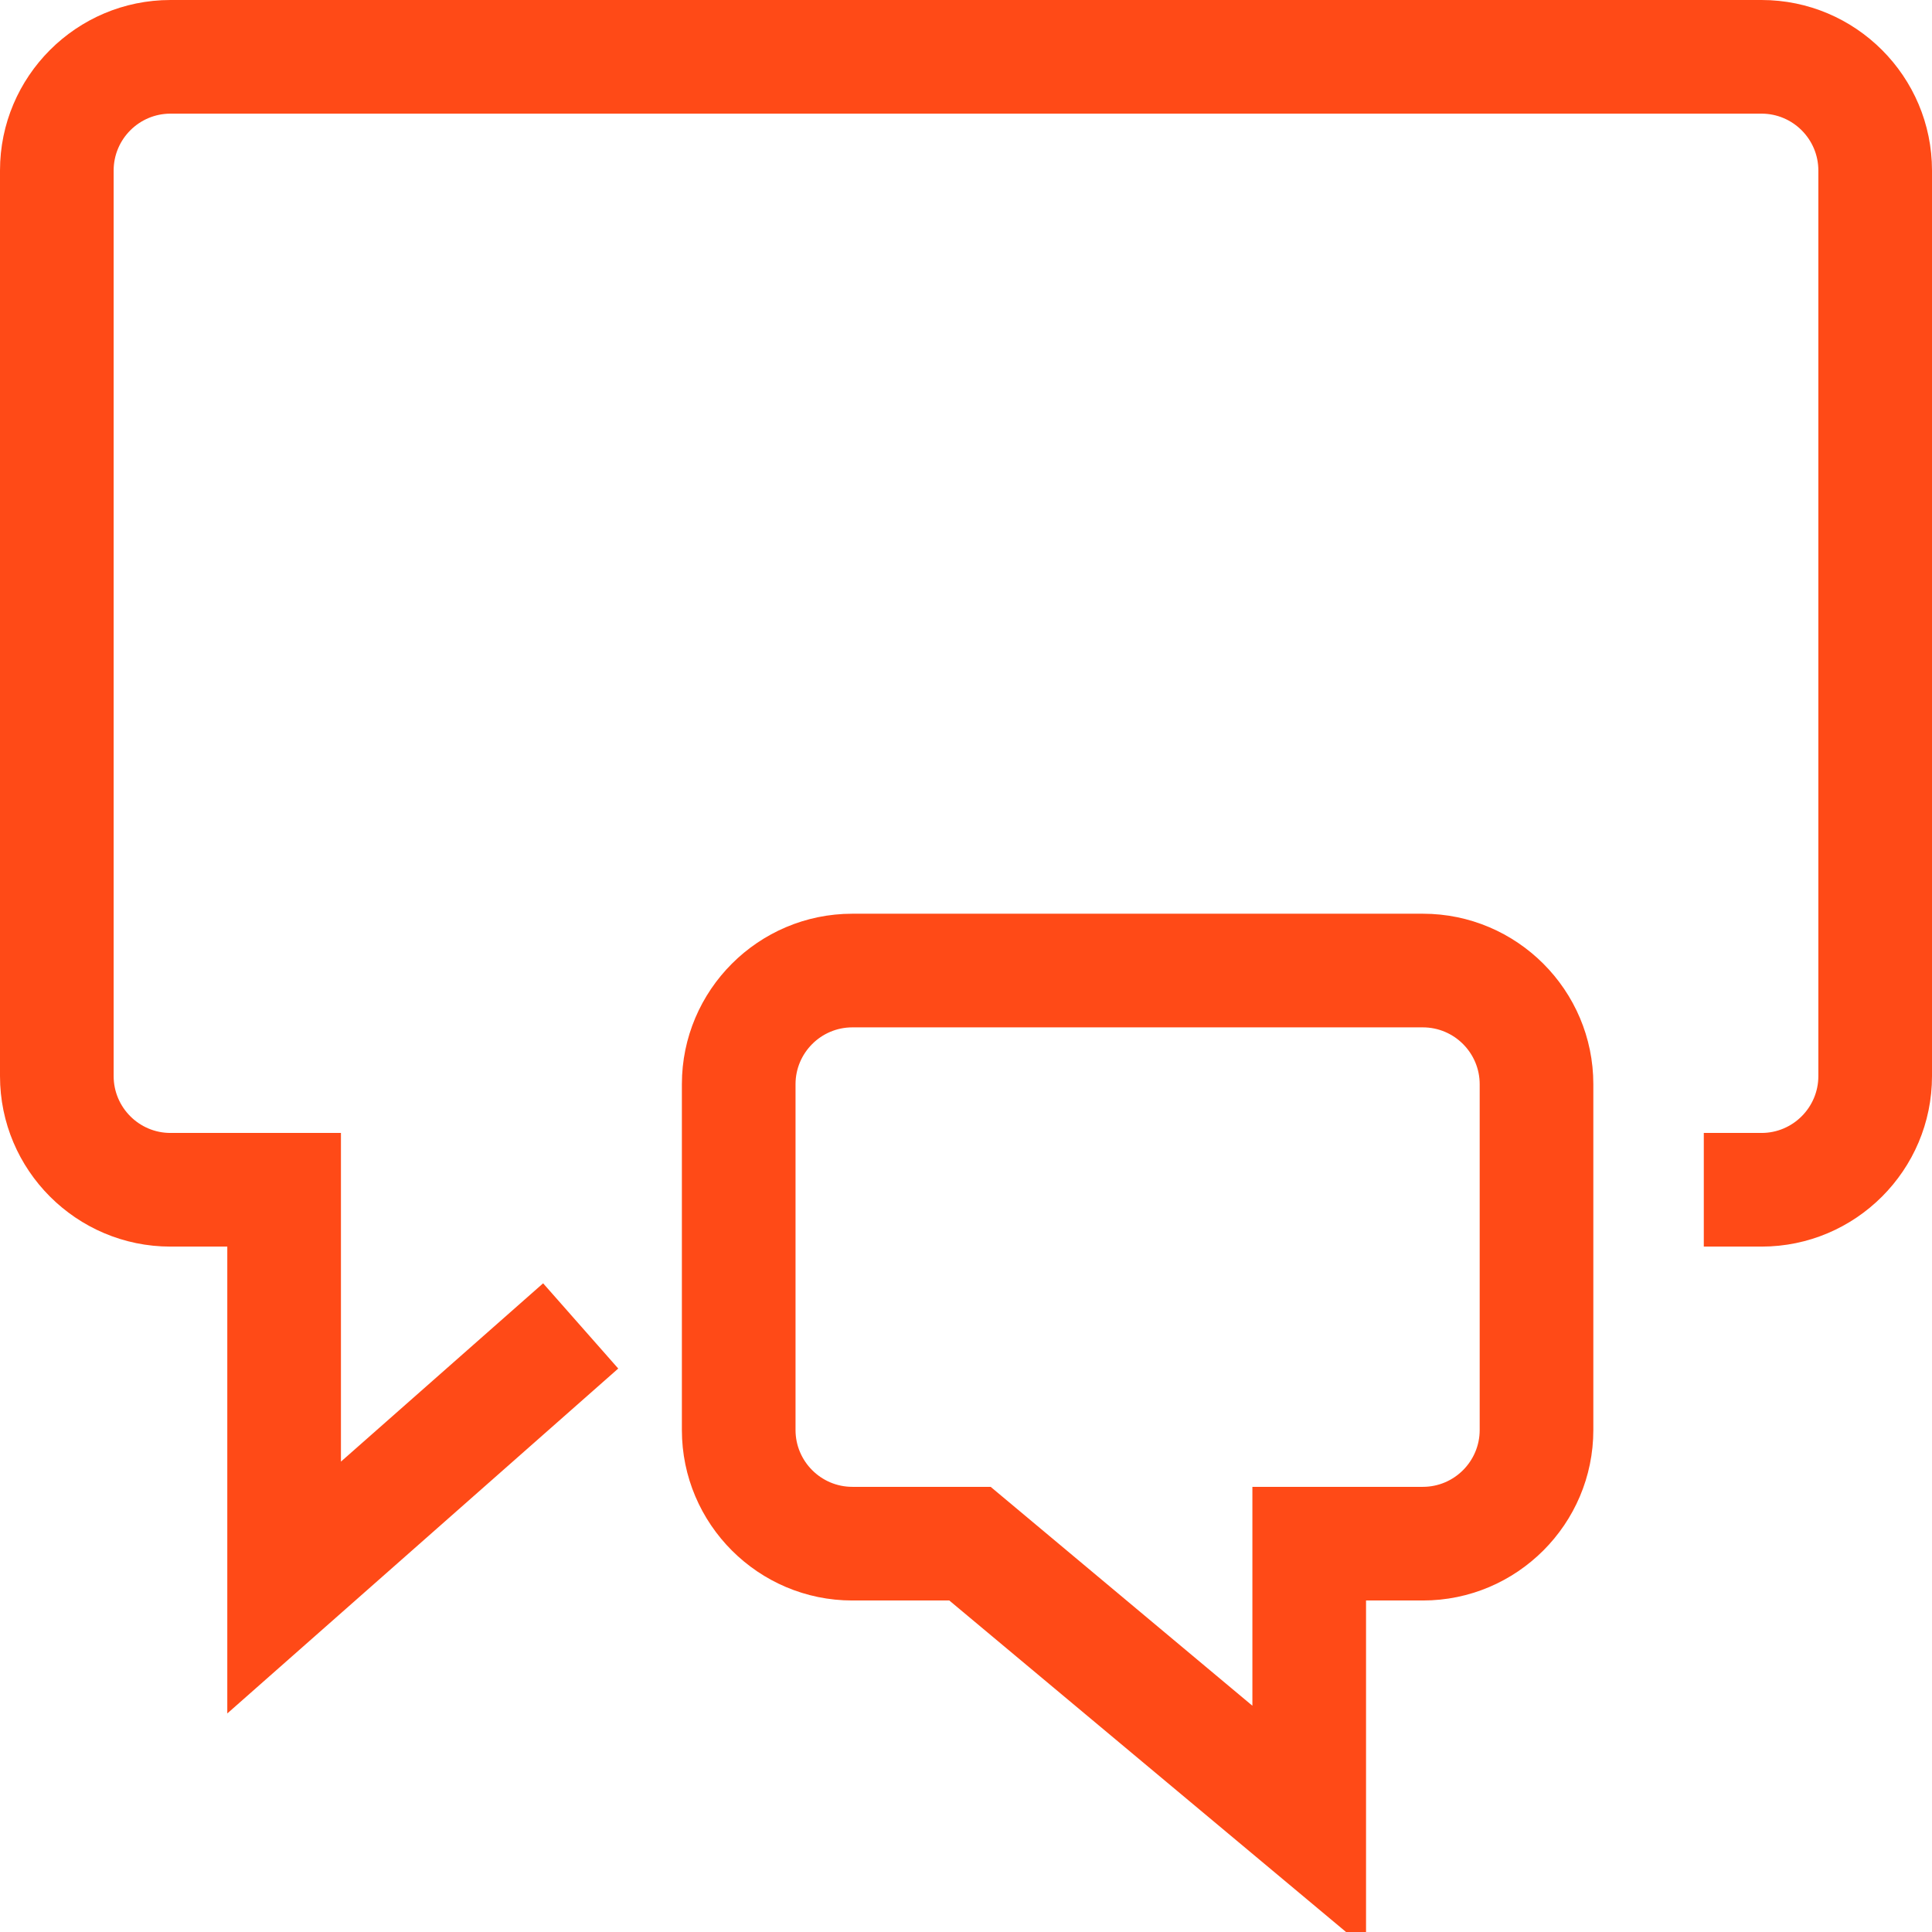
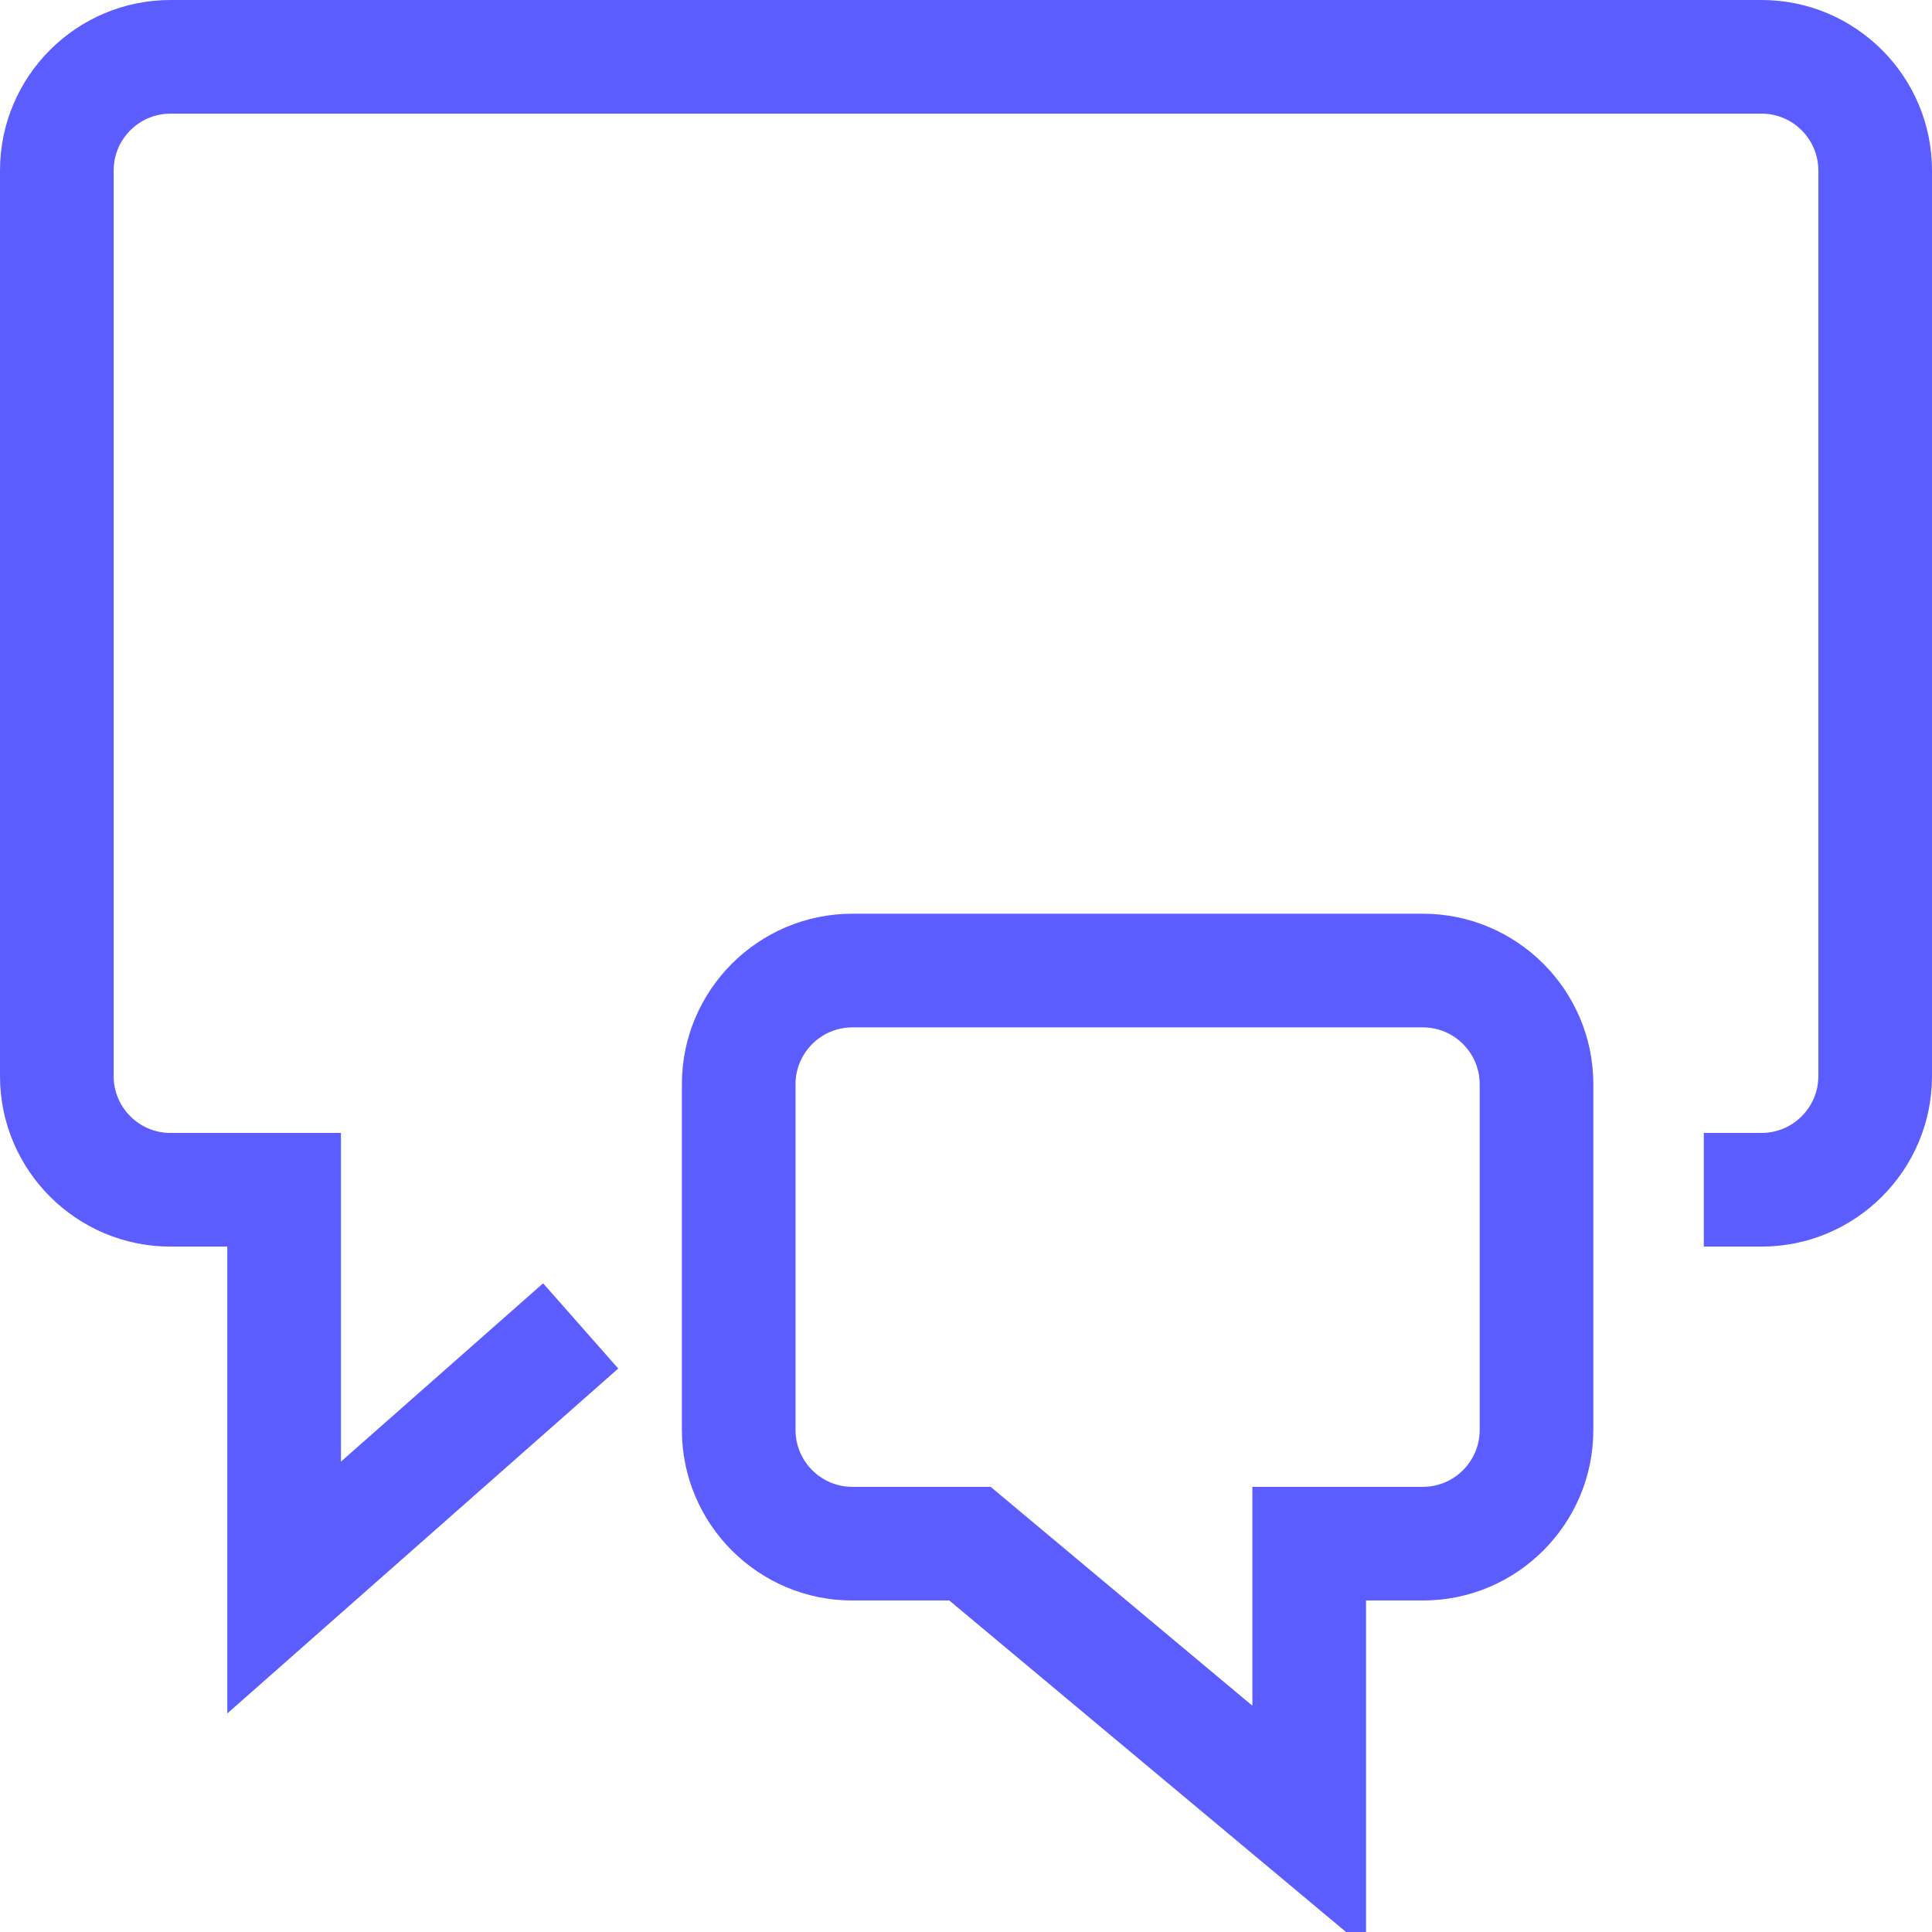
<svg xmlns="http://www.w3.org/2000/svg" version="1.1" width="17" height="17" viewBox="0 0 17 17">
  <g>
    </g>
-   <path d="M17 1.5v7.969c0 0.827-0.673 1.5-1.5 1.5h-0.508v-1h0.508c0.276 0 0.5-0.225 0.5-0.5v-7.969c0-0.275-0.224-0.5-0.5-0.5h-14c-0.276 0-0.5 0.225-0.5 0.5v7.969c0 0.275 0.224 0.5 0.5 0.5h1.5v2.892l1.779-1.569 0.661 0.75-3.44 3.035v-4.108h-0.5c-0.827 0-1.5-0.673-1.5-1.5v-7.969c0-0.827 0.673-1.5 1.5-1.5h14c0.827 0 1.5 0.673 1.5 1.5zM14.020 9.54v3.043c0 0.827-0.673 1.5-1.5 1.5h-0.5v3.064l-3.667-3.064h-0.853c-0.827 0-1.5-0.673-1.5-1.5v-3.043c0-0.827 0.673-1.5 1.5-1.5h5.020c0.827 0 1.5 0.673 1.5 1.5zM13.020 9.54c0-0.275-0.224-0.5-0.5-0.5h-5.020c-0.276 0-0.5 0.225-0.5 0.5v3.043c0 0.275 0.224 0.5 0.5 0.5h1.217l2.303 1.926v-1.926h1.5c0.276 0 0.5-0.225 0.5-0.5v-3.043z" fill="#ff4a17" />
+   <path d="M17 1.5v7.969c0 0.827-0.673 1.5-1.5 1.5h-0.508v-1h0.508c0.276 0 0.5-0.225 0.5-0.5v-7.969c0-0.275-0.224-0.5-0.5-0.5h-14c-0.276 0-0.5 0.225-0.5 0.5v7.969c0 0.275 0.224 0.5 0.5 0.5h1.5v2.892l1.779-1.569 0.661 0.75-3.44 3.035v-4.108h-0.5c-0.827 0-1.5-0.673-1.5-1.5v-7.969c0-0.827 0.673-1.5 1.5-1.5h14c0.827 0 1.5 0.673 1.5 1.5zM14.020 9.54v3.043c0 0.827-0.673 1.5-1.5 1.5h-0.5v3.064l-3.667-3.064h-0.853c-0.827 0-1.5-0.673-1.5-1.5v-3.043c0-0.827 0.673-1.5 1.5-1.5h5.020c0.827 0 1.5 0.673 1.5 1.5zM13.020 9.54c0-0.275-0.224-0.5-0.5-0.5h-5.020c-0.276 0-0.5 0.225-0.5 0.5v3.043c0 0.275 0.224 0.5 0.5 0.5h1.217l2.303 1.926v-1.926h1.5c0.276 0 0.5-0.225 0.5-0.5v-3.043z" fill="#5b5dff" />
</svg>
